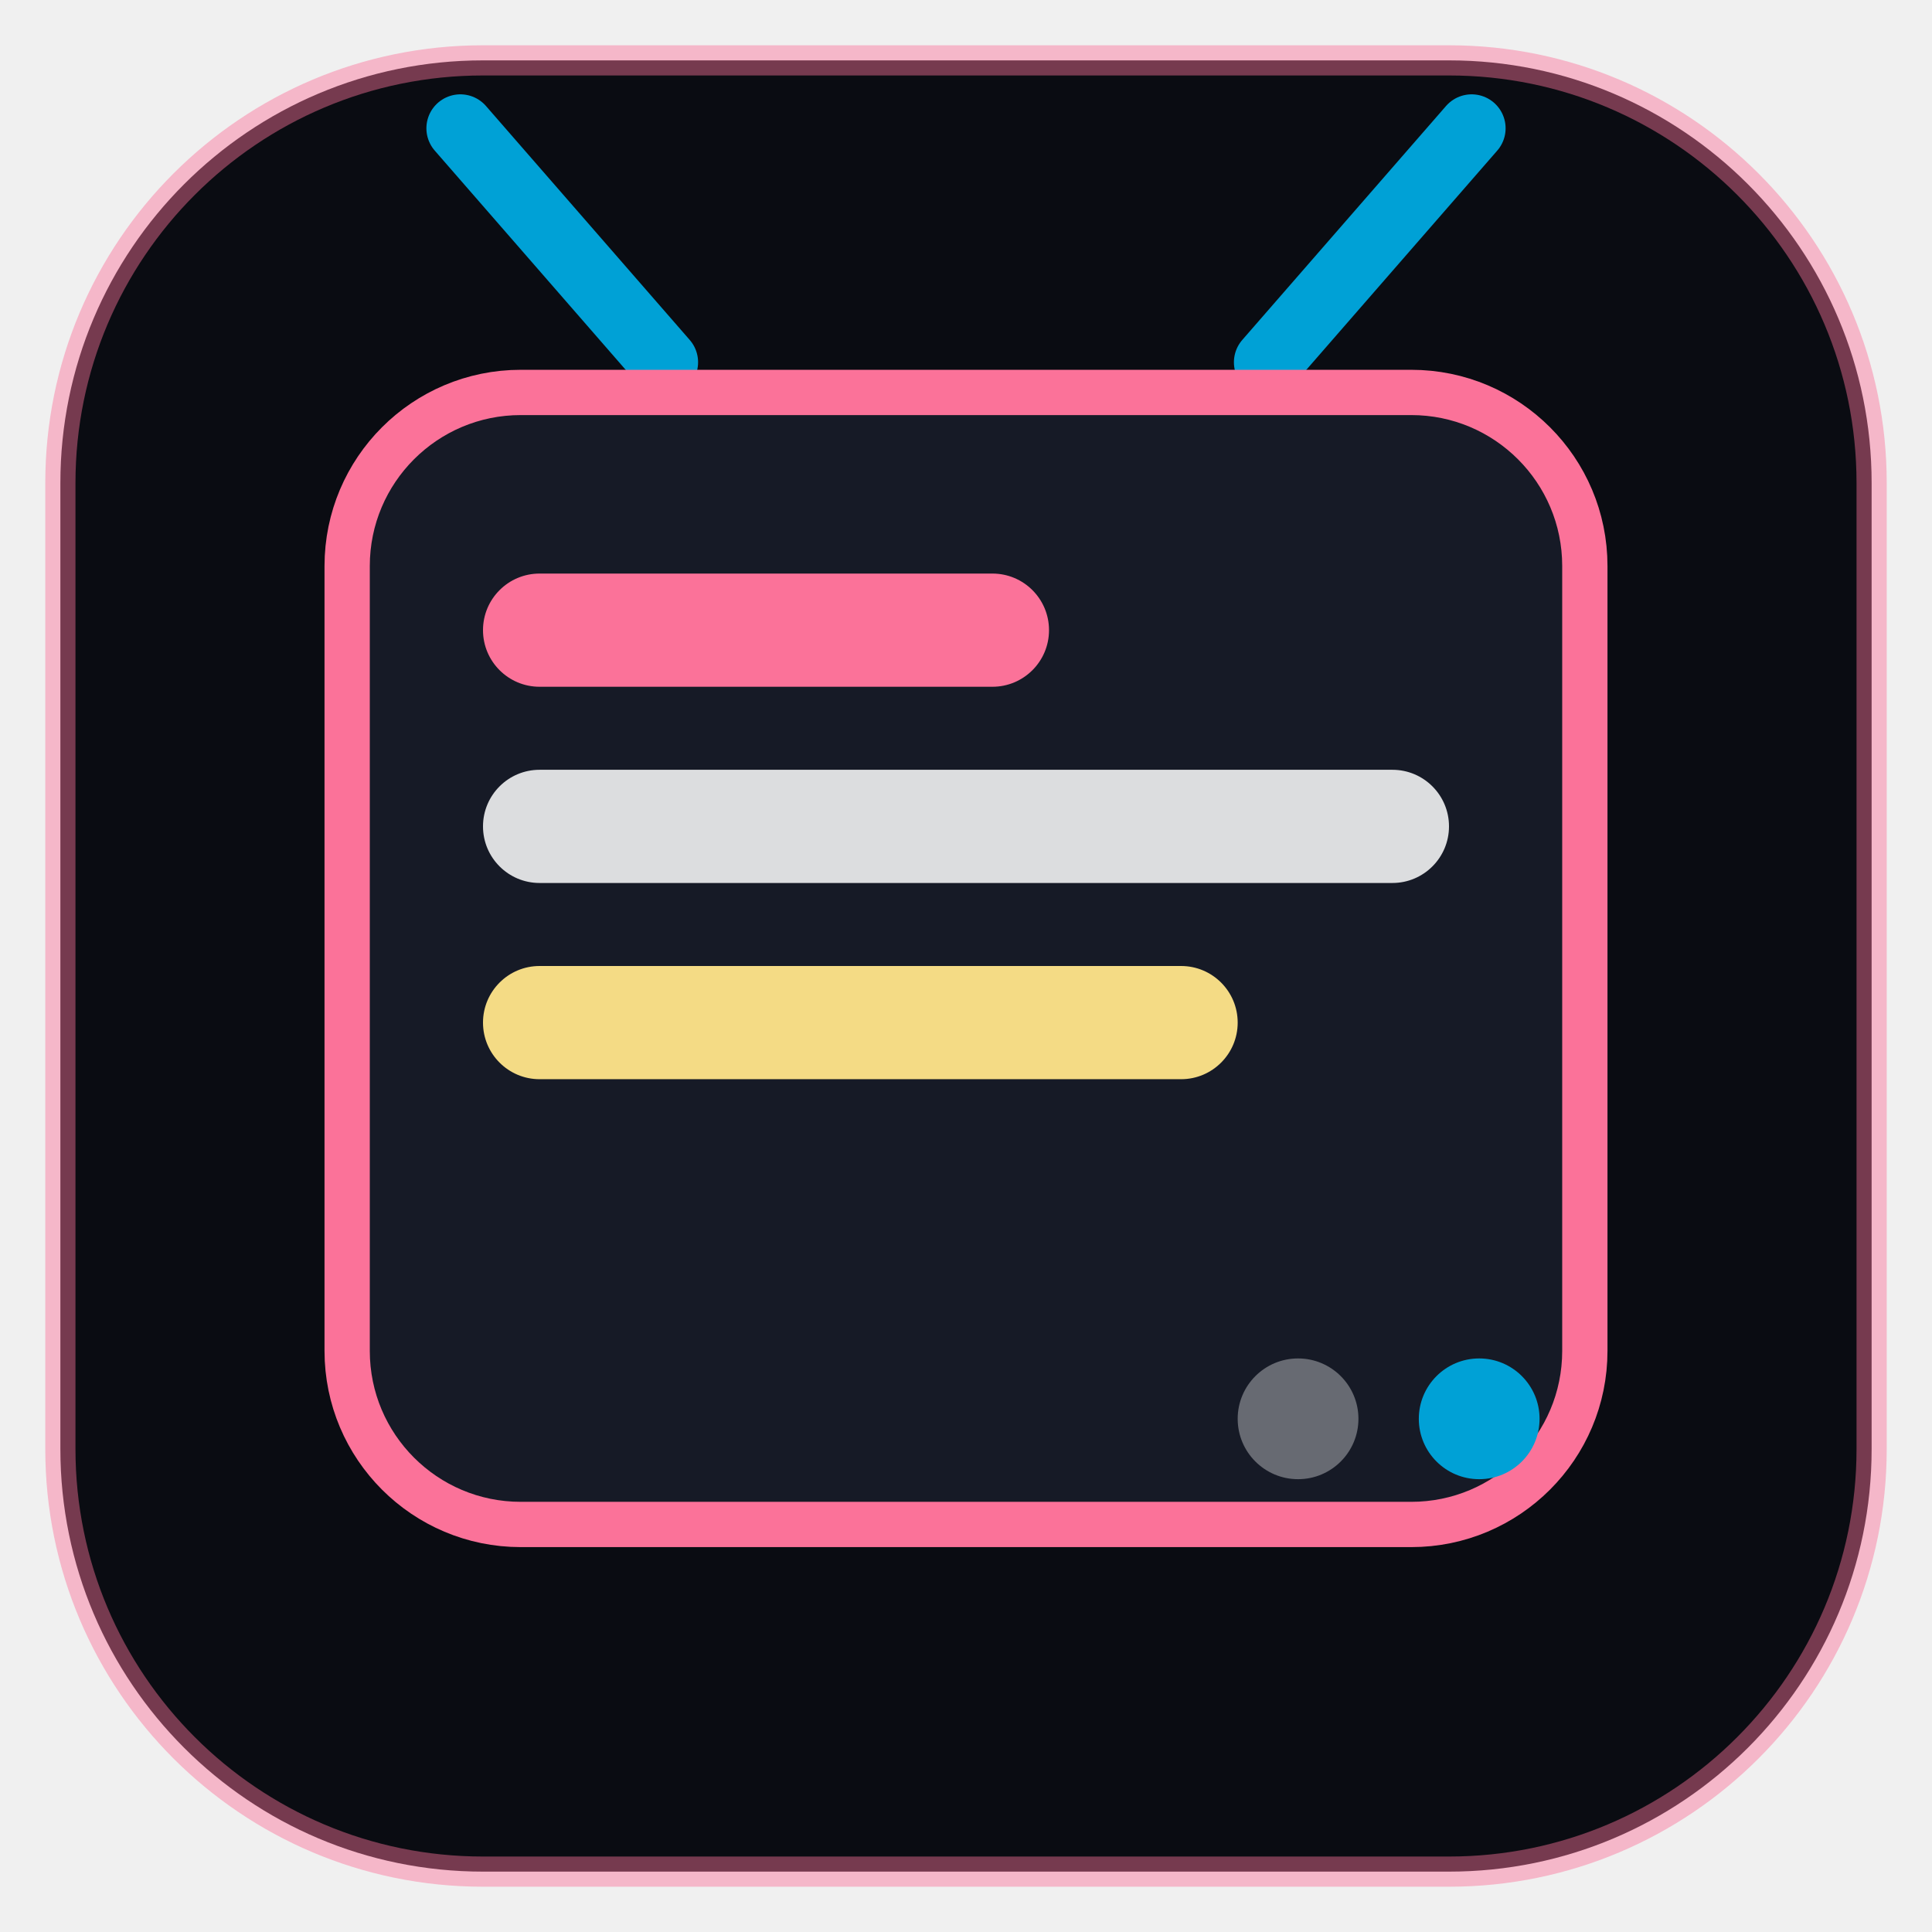
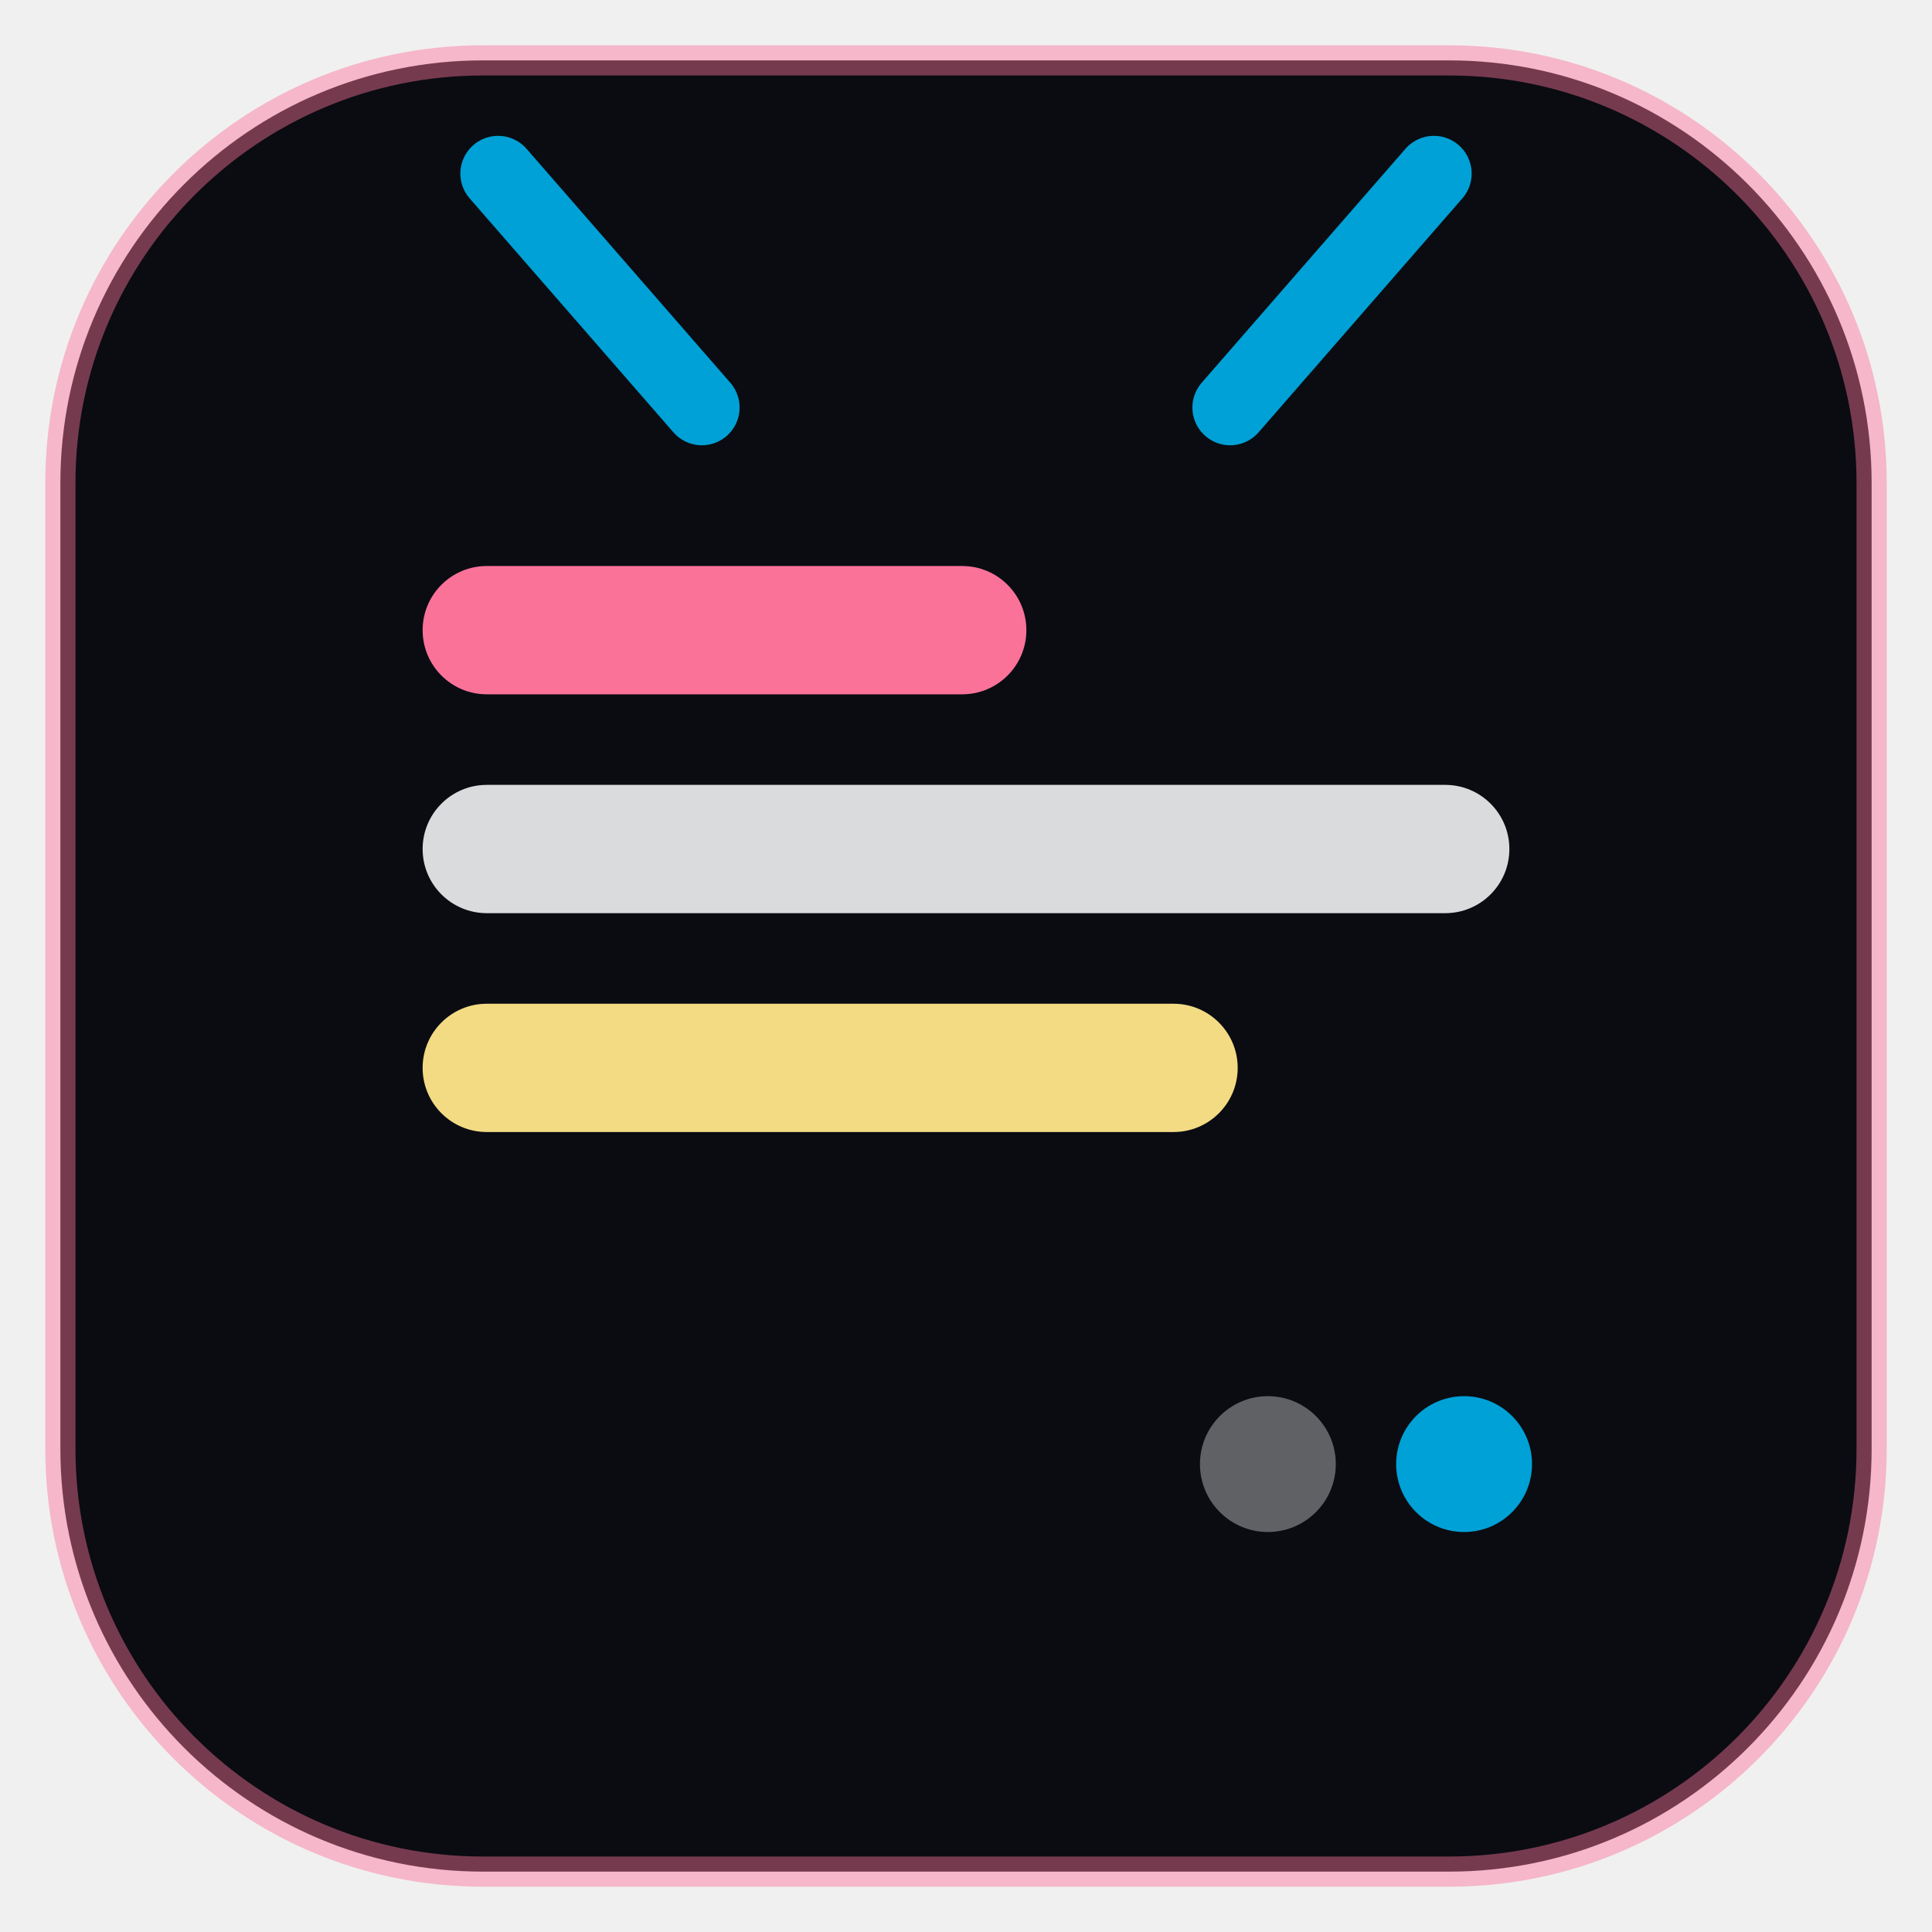
<svg xmlns="http://www.w3.org/2000/svg" width="512" height="512" viewBox="0 0 512 512">
  <rect x="16" y="16" width="480" height="480" rx="112" fill="#0a0c12" />
  <rect x="16" y="16" width="480" height="480" rx="112" fill="none" stroke="#fb7299" stroke-opacity="0.45" stroke-width="8" />
-   <g stroke="#00a1d6" stroke-width="18" stroke-linecap="round" fill="none">
-     <path d="M176 96 L122 34" />
-     <path d="M336 96 L390 34" />
+   <g stroke="#00a1d6" stroke-width="20" stroke-linecap="round" fill="none">
+     <path d="M186 108 L132 46" />
+     <path d="M326 108 L380 46" />
  </g>
-   <rect x="92" y="104" width="328" height="300" rx="46" fill="#161a26" stroke="#fb7299" stroke-width="12" />
-   <rect x="128" y="152" width="150" height="30" rx="15" fill="#fb7299" />
-   <rect x="128" y="204" width="256" height="30" rx="15" fill="#ffffff" fill-opacity="0.85" />
-   <rect x="128" y="256" width="200" height="30" rx="15" fill="#ffe58a" fill-opacity="0.95" />
-   <circle cx="392" cy="376" r="16" fill="#00a1d6" />
-   <circle cx="344" cy="376" r="16" fill="#ffffff" fill-opacity="0.35" />
+   <rect x="112" y="150" width="160" height="34" rx="17" fill="#fb7299" />
+   <rect x="112" y="208" width="288" height="34" rx="17" fill="#ffffff" fill-opacity="0.85" />
+   <rect x="112" y="266" width="216" height="34" rx="17" fill="#ffe58a" fill-opacity="0.95" />
+   <circle cx="388" cy="388" r="18" fill="#00a1d6" />
+   <circle cx="336" cy="388" r="18" fill="#ffffff" fill-opacity="0.35" />
</svg>
